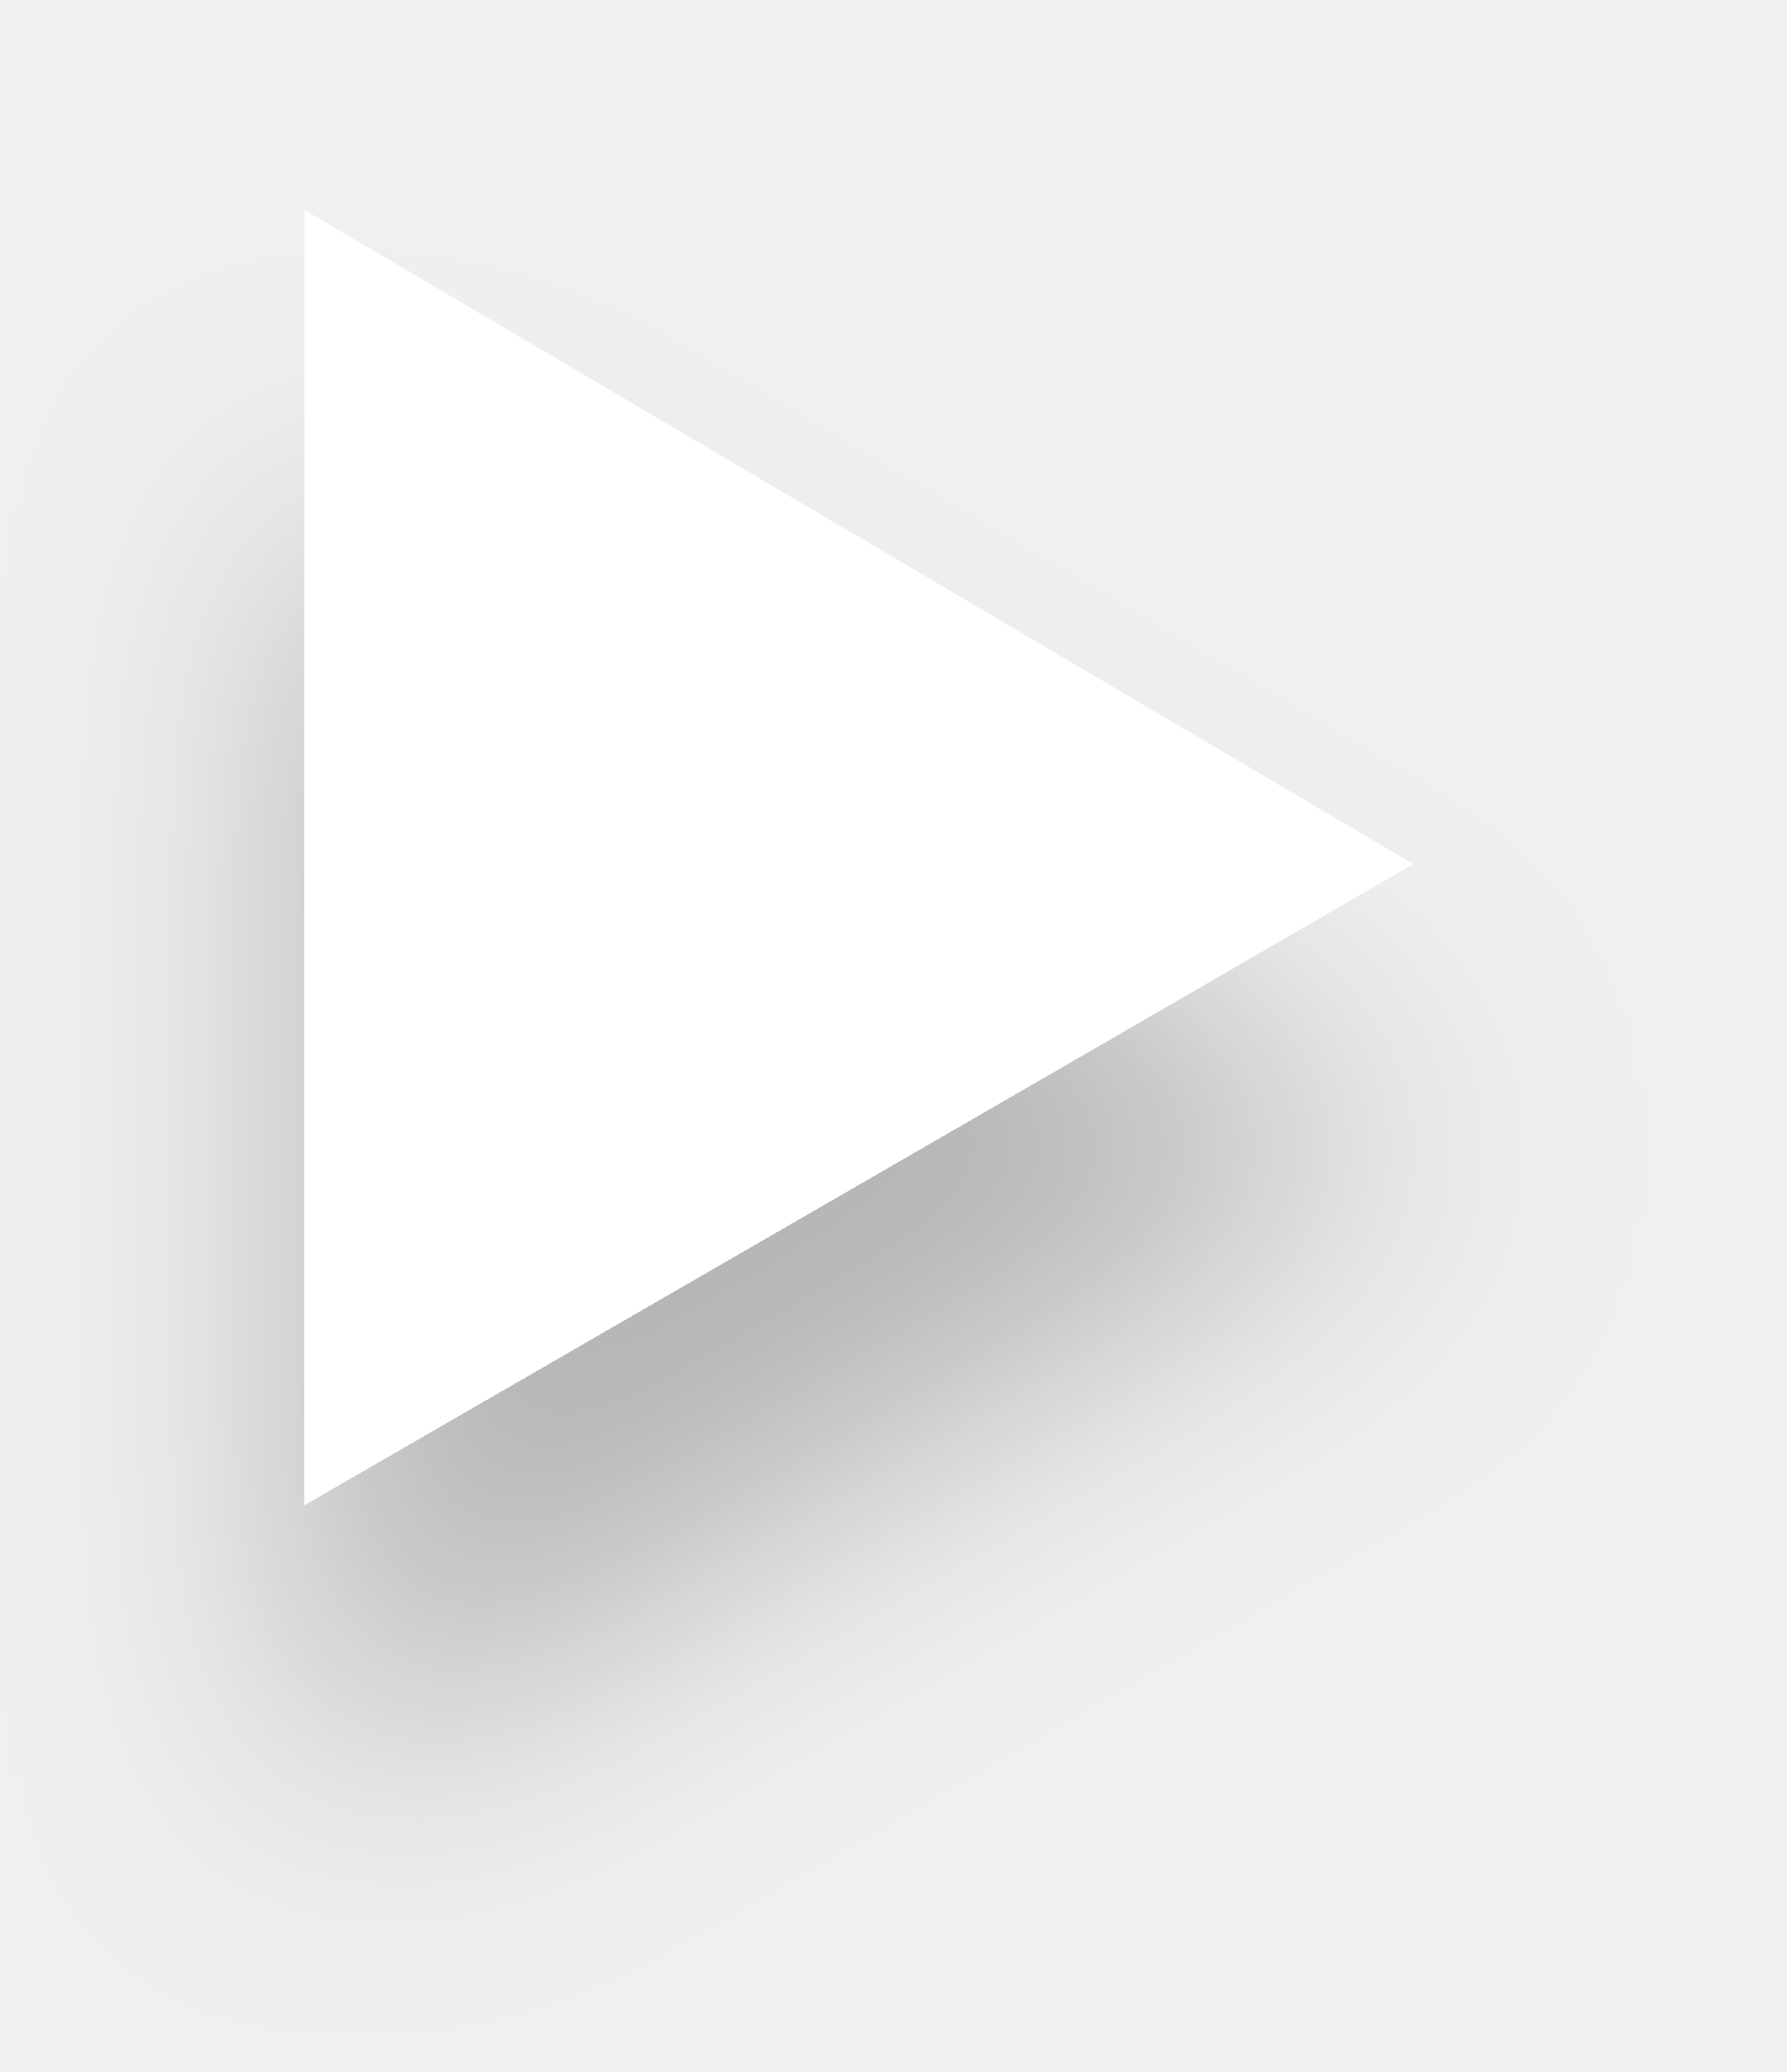
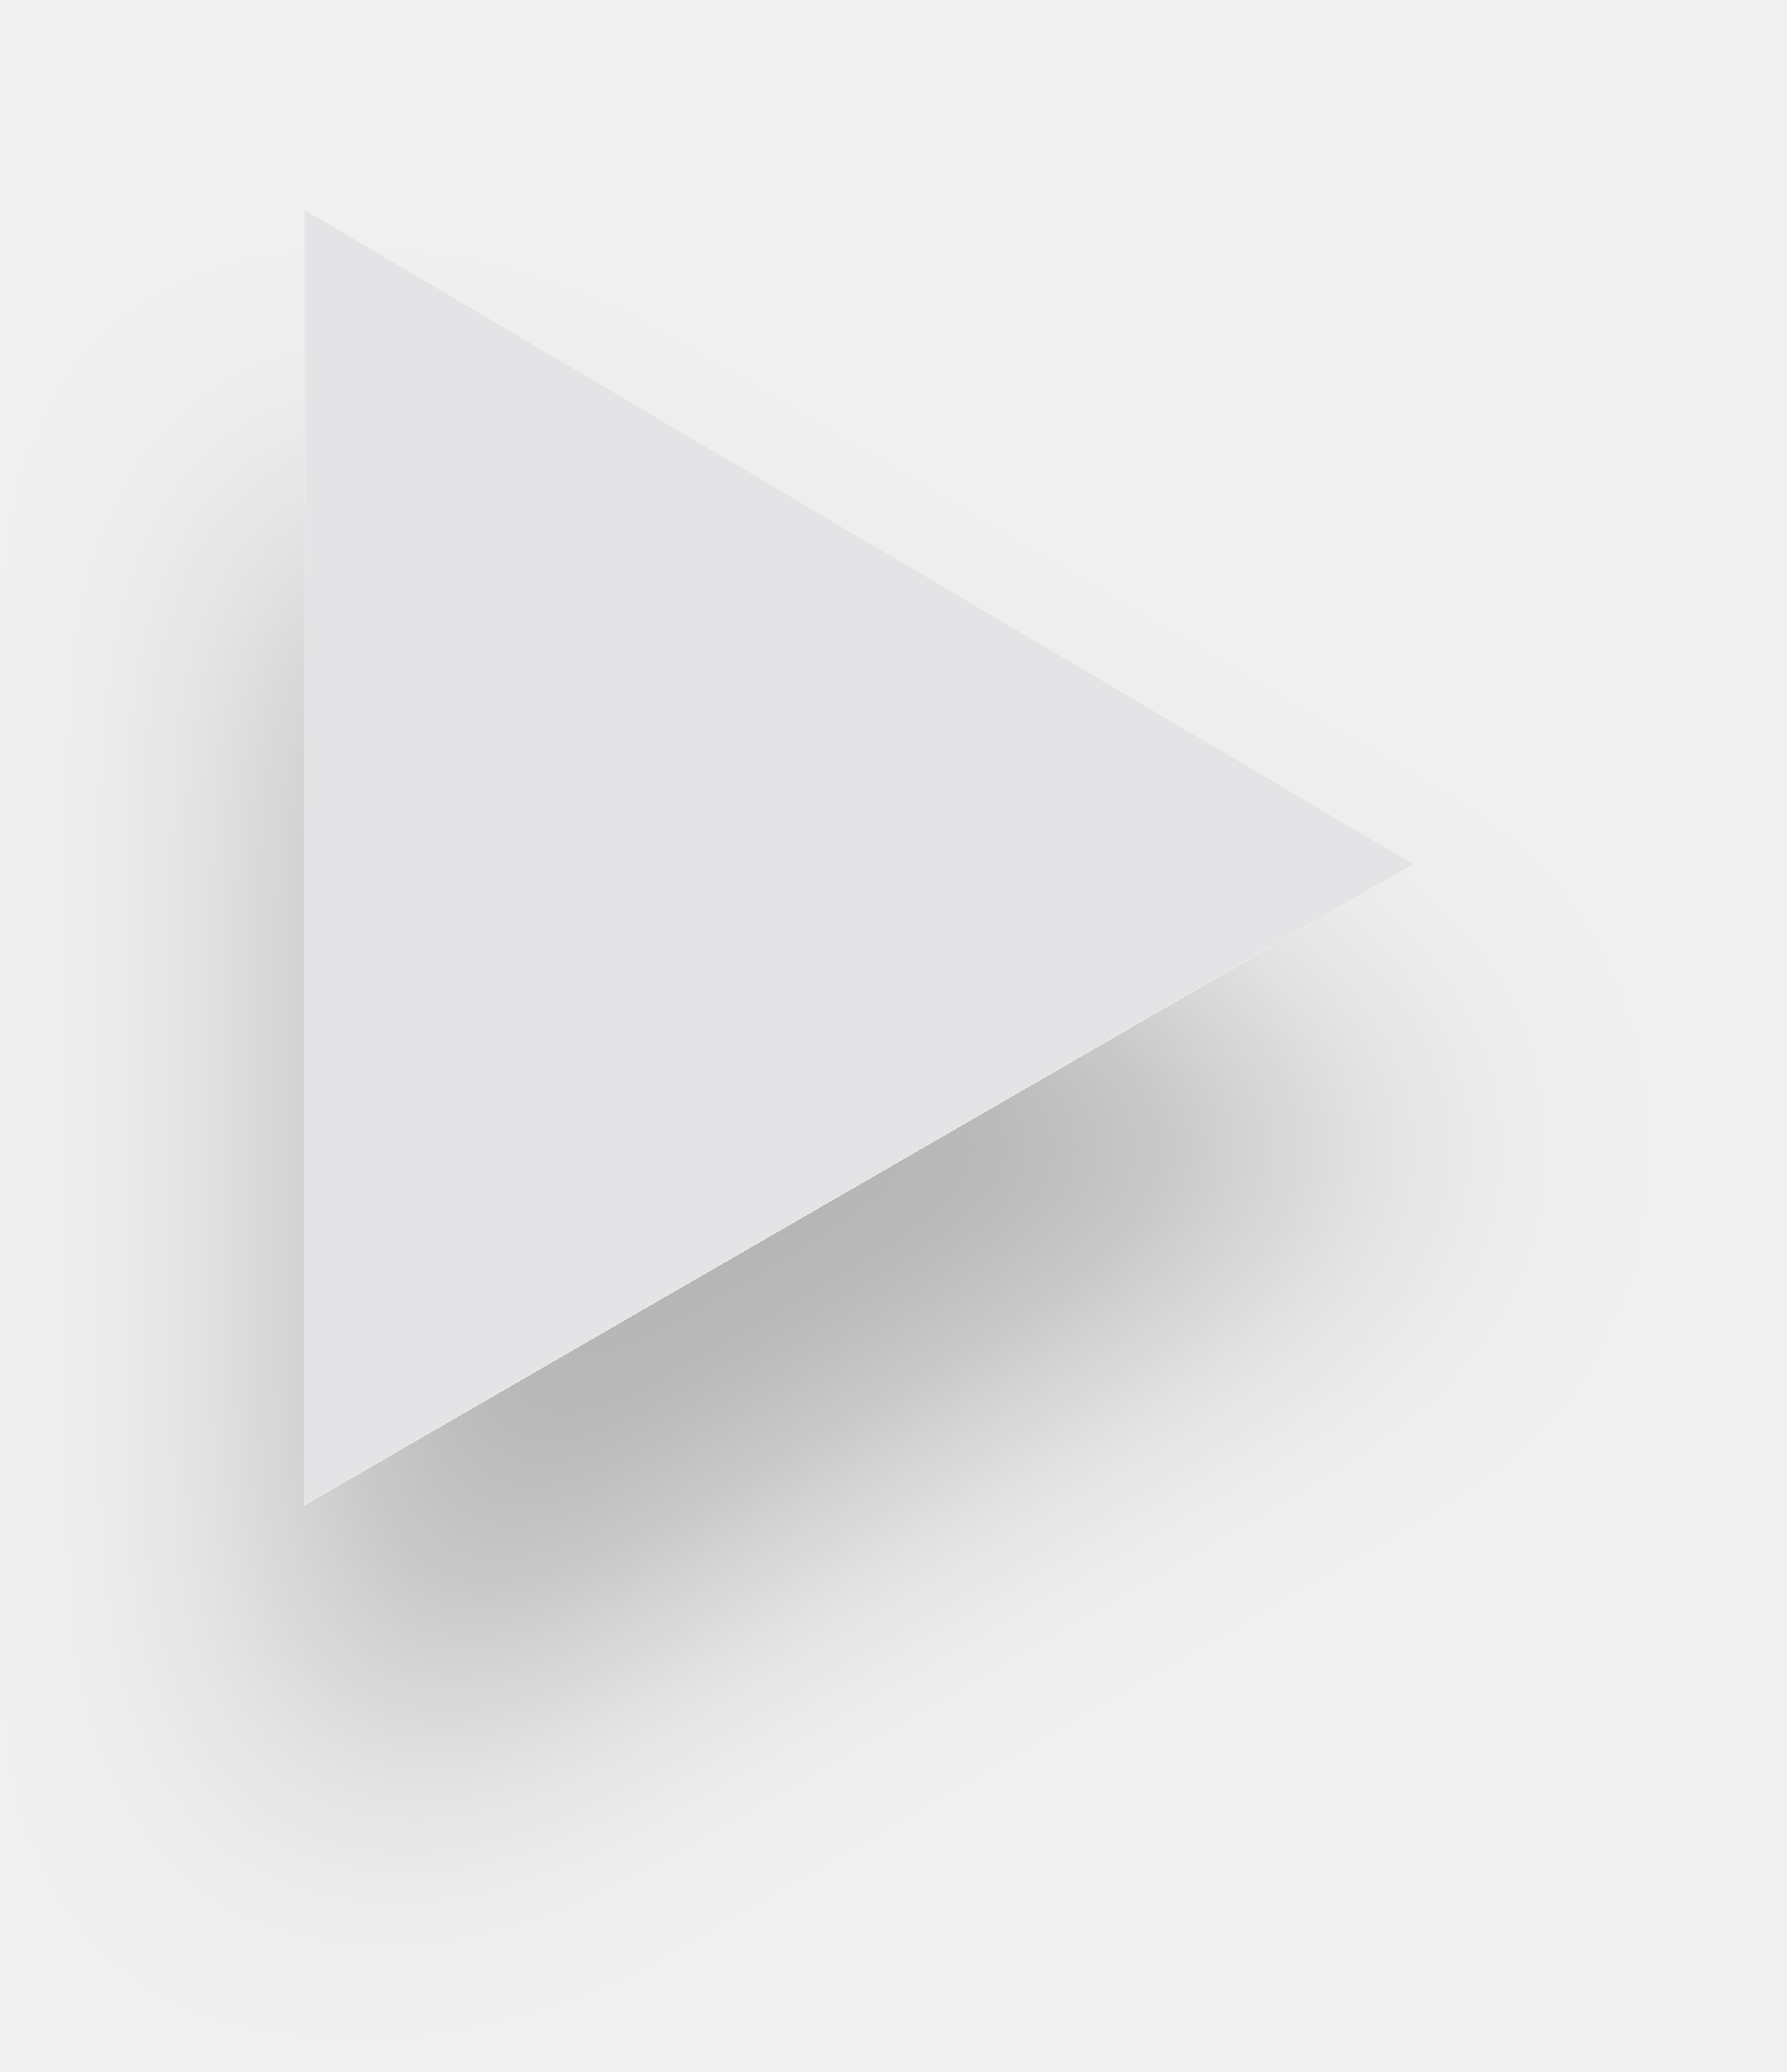
<svg xmlns="http://www.w3.org/2000/svg" width="25" height="29" viewBox="0 0 25 29" fill="none">
  <g filter="url(#filter0_d_64_183)">
-     <path d="M4.761 20.195V3.814L18.786 12.089L4.761 20.195Z" fill="white" stroke="white" />
+     <path d="M4.761 20.195V3.814L18.786 12.089L4.761 20.195Z" fill="#e4e4e7" stroke="#e4e4e7" />
  </g>
  <defs>
    <filter id="filter0_d_64_183" x="-3.98" y="0" width="32" height="32" filterUnits="userSpaceOnUse" color-interpolation-filters="sRGB">
      <feFlood flood-opacity="0" result="BackgroundImageFix" />
      <feColorMatrix in="SourceAlpha" type="matrix" values="0 0 0 0 0 0 0 0 0 0 0 0 0 0 0 0 0 0 127 0" result="hardAlpha" />
      <feOffset dy="4" />
      <feGaussianBlur stdDeviation="2" />
      <feComposite in2="hardAlpha" operator="out" />
      <feColorMatrix type="matrix" values="0 0 0 0 0 0 0 0 0 0 0 0 0 0 0 0 0 0 0.25 0" />
      <feBlend mode="normal" in2="BackgroundImageFix" result="effect1_dropShadow_64_183" />
      <feBlend mode="normal" in="SourceGraphic" in2="effect1_dropShadow_64_183" result="shape" />
    </filter>
  </defs>
</svg>
